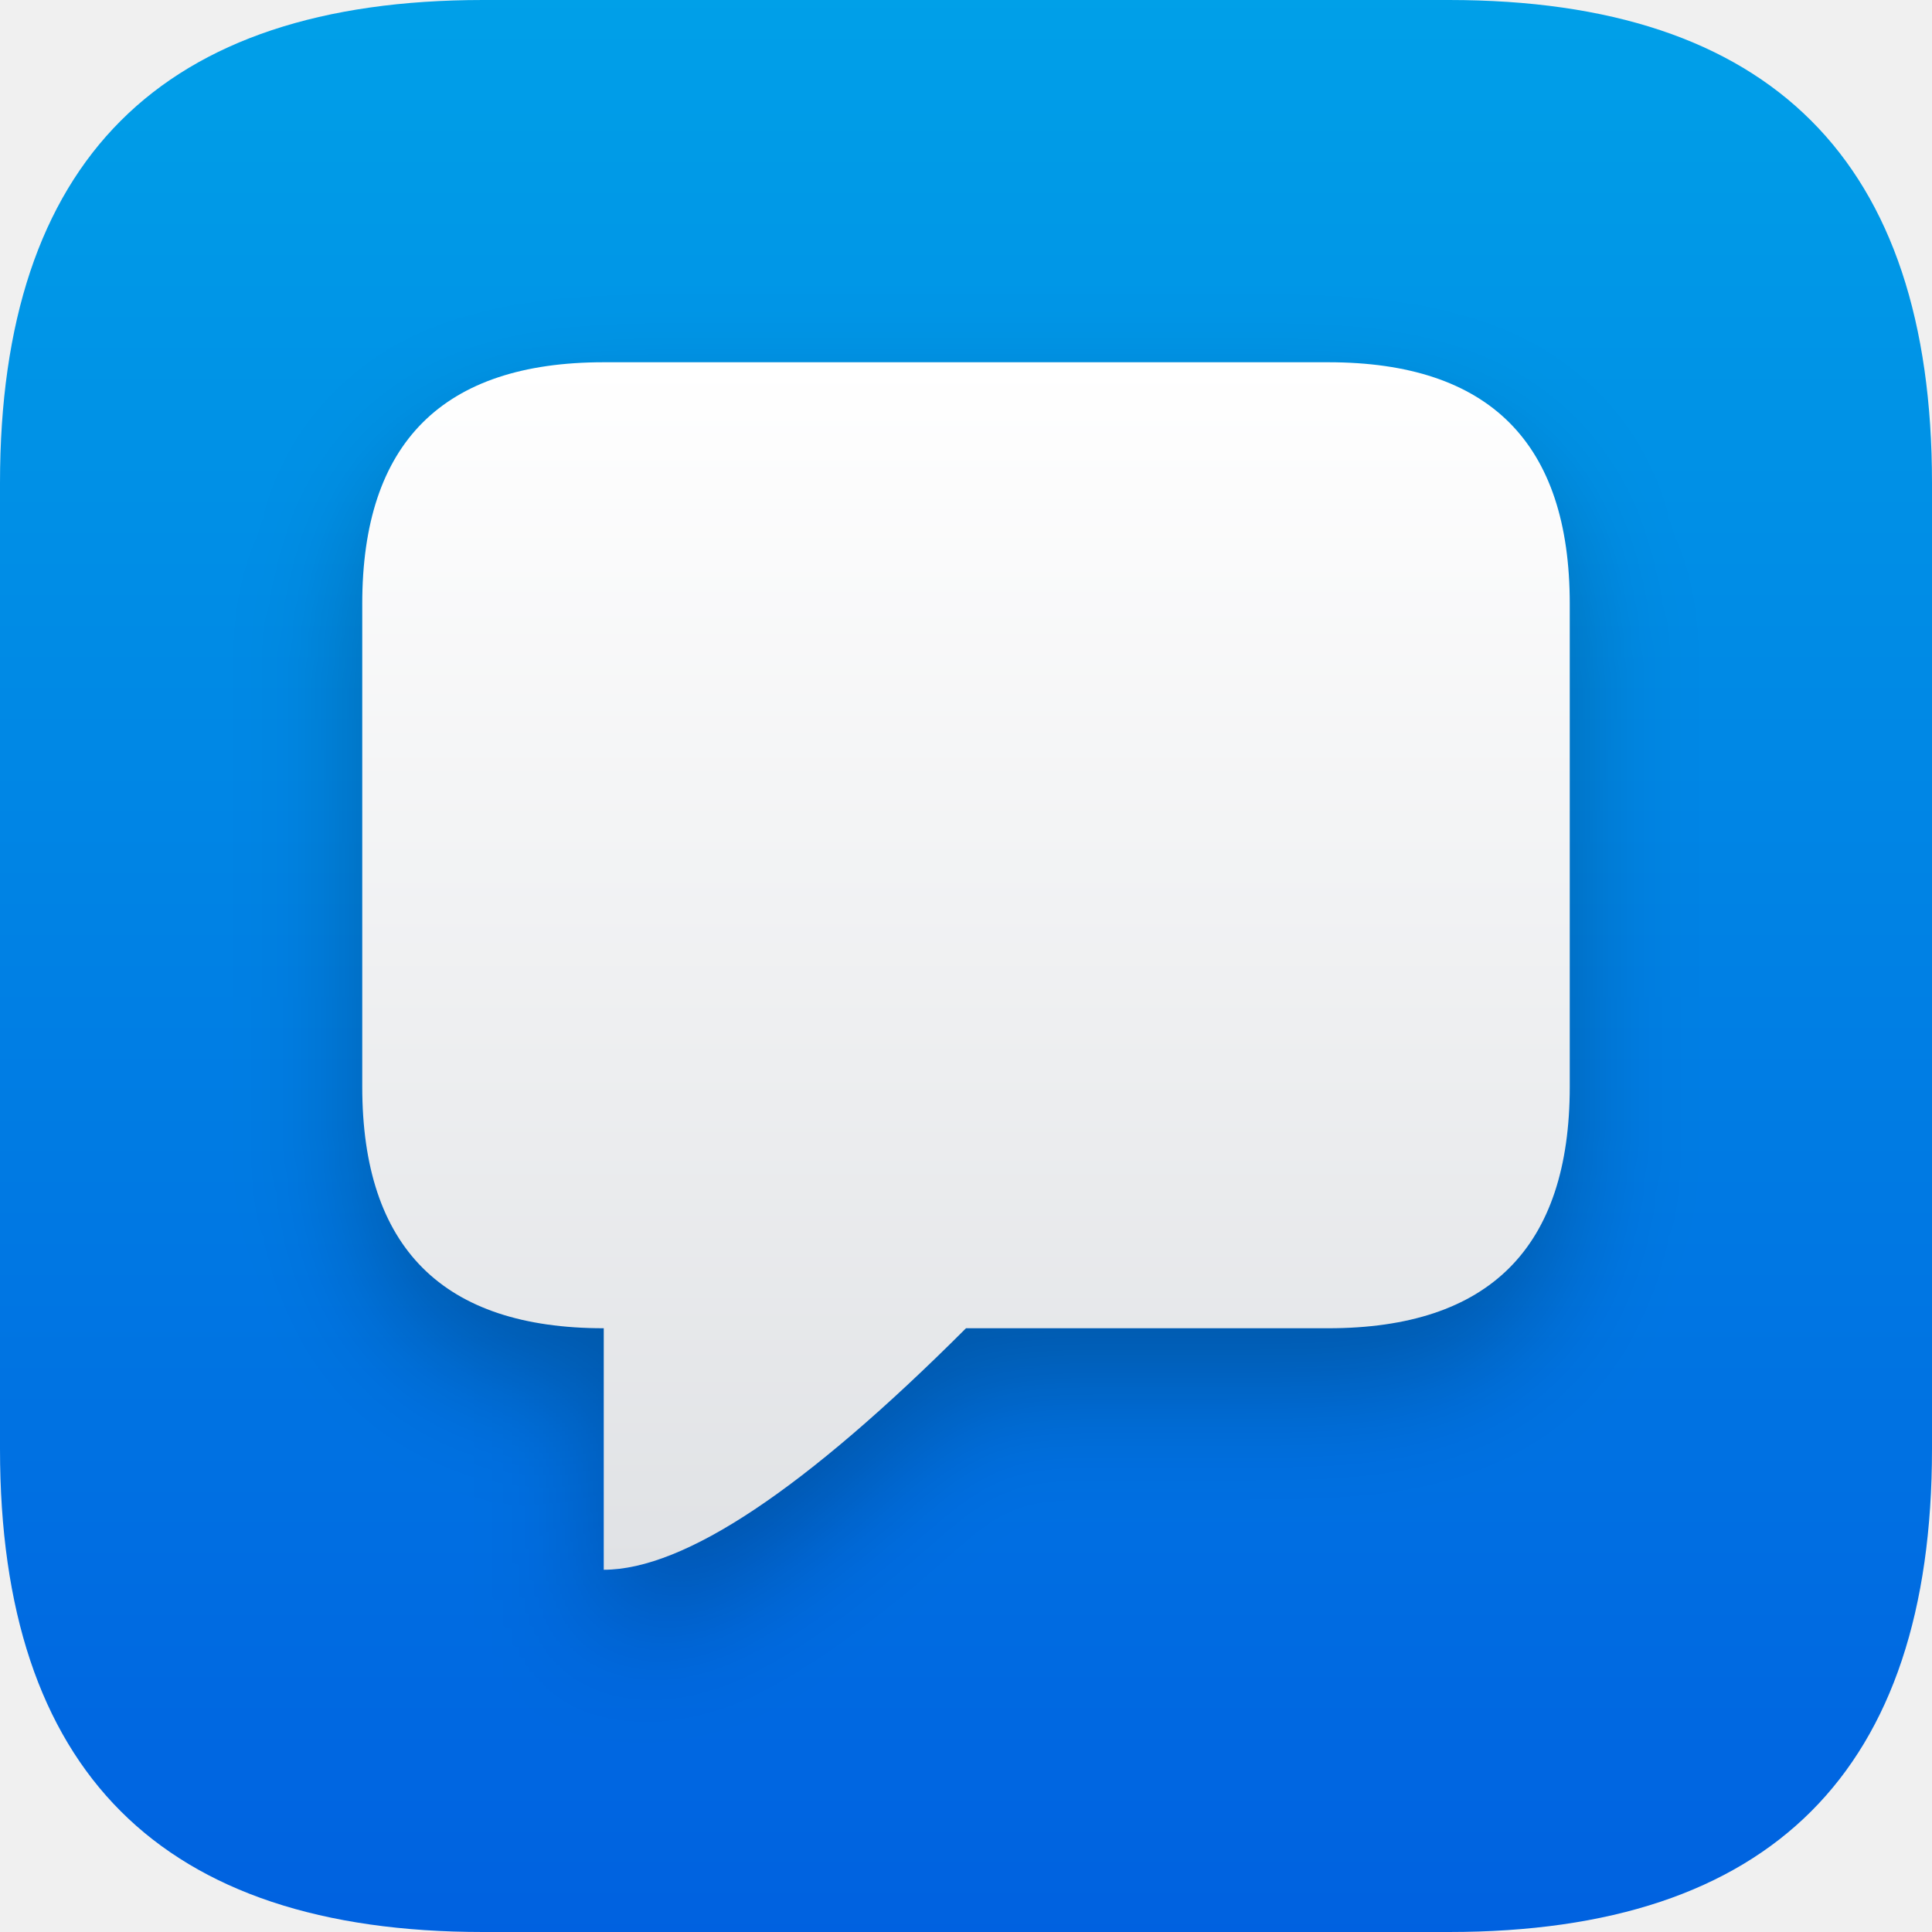
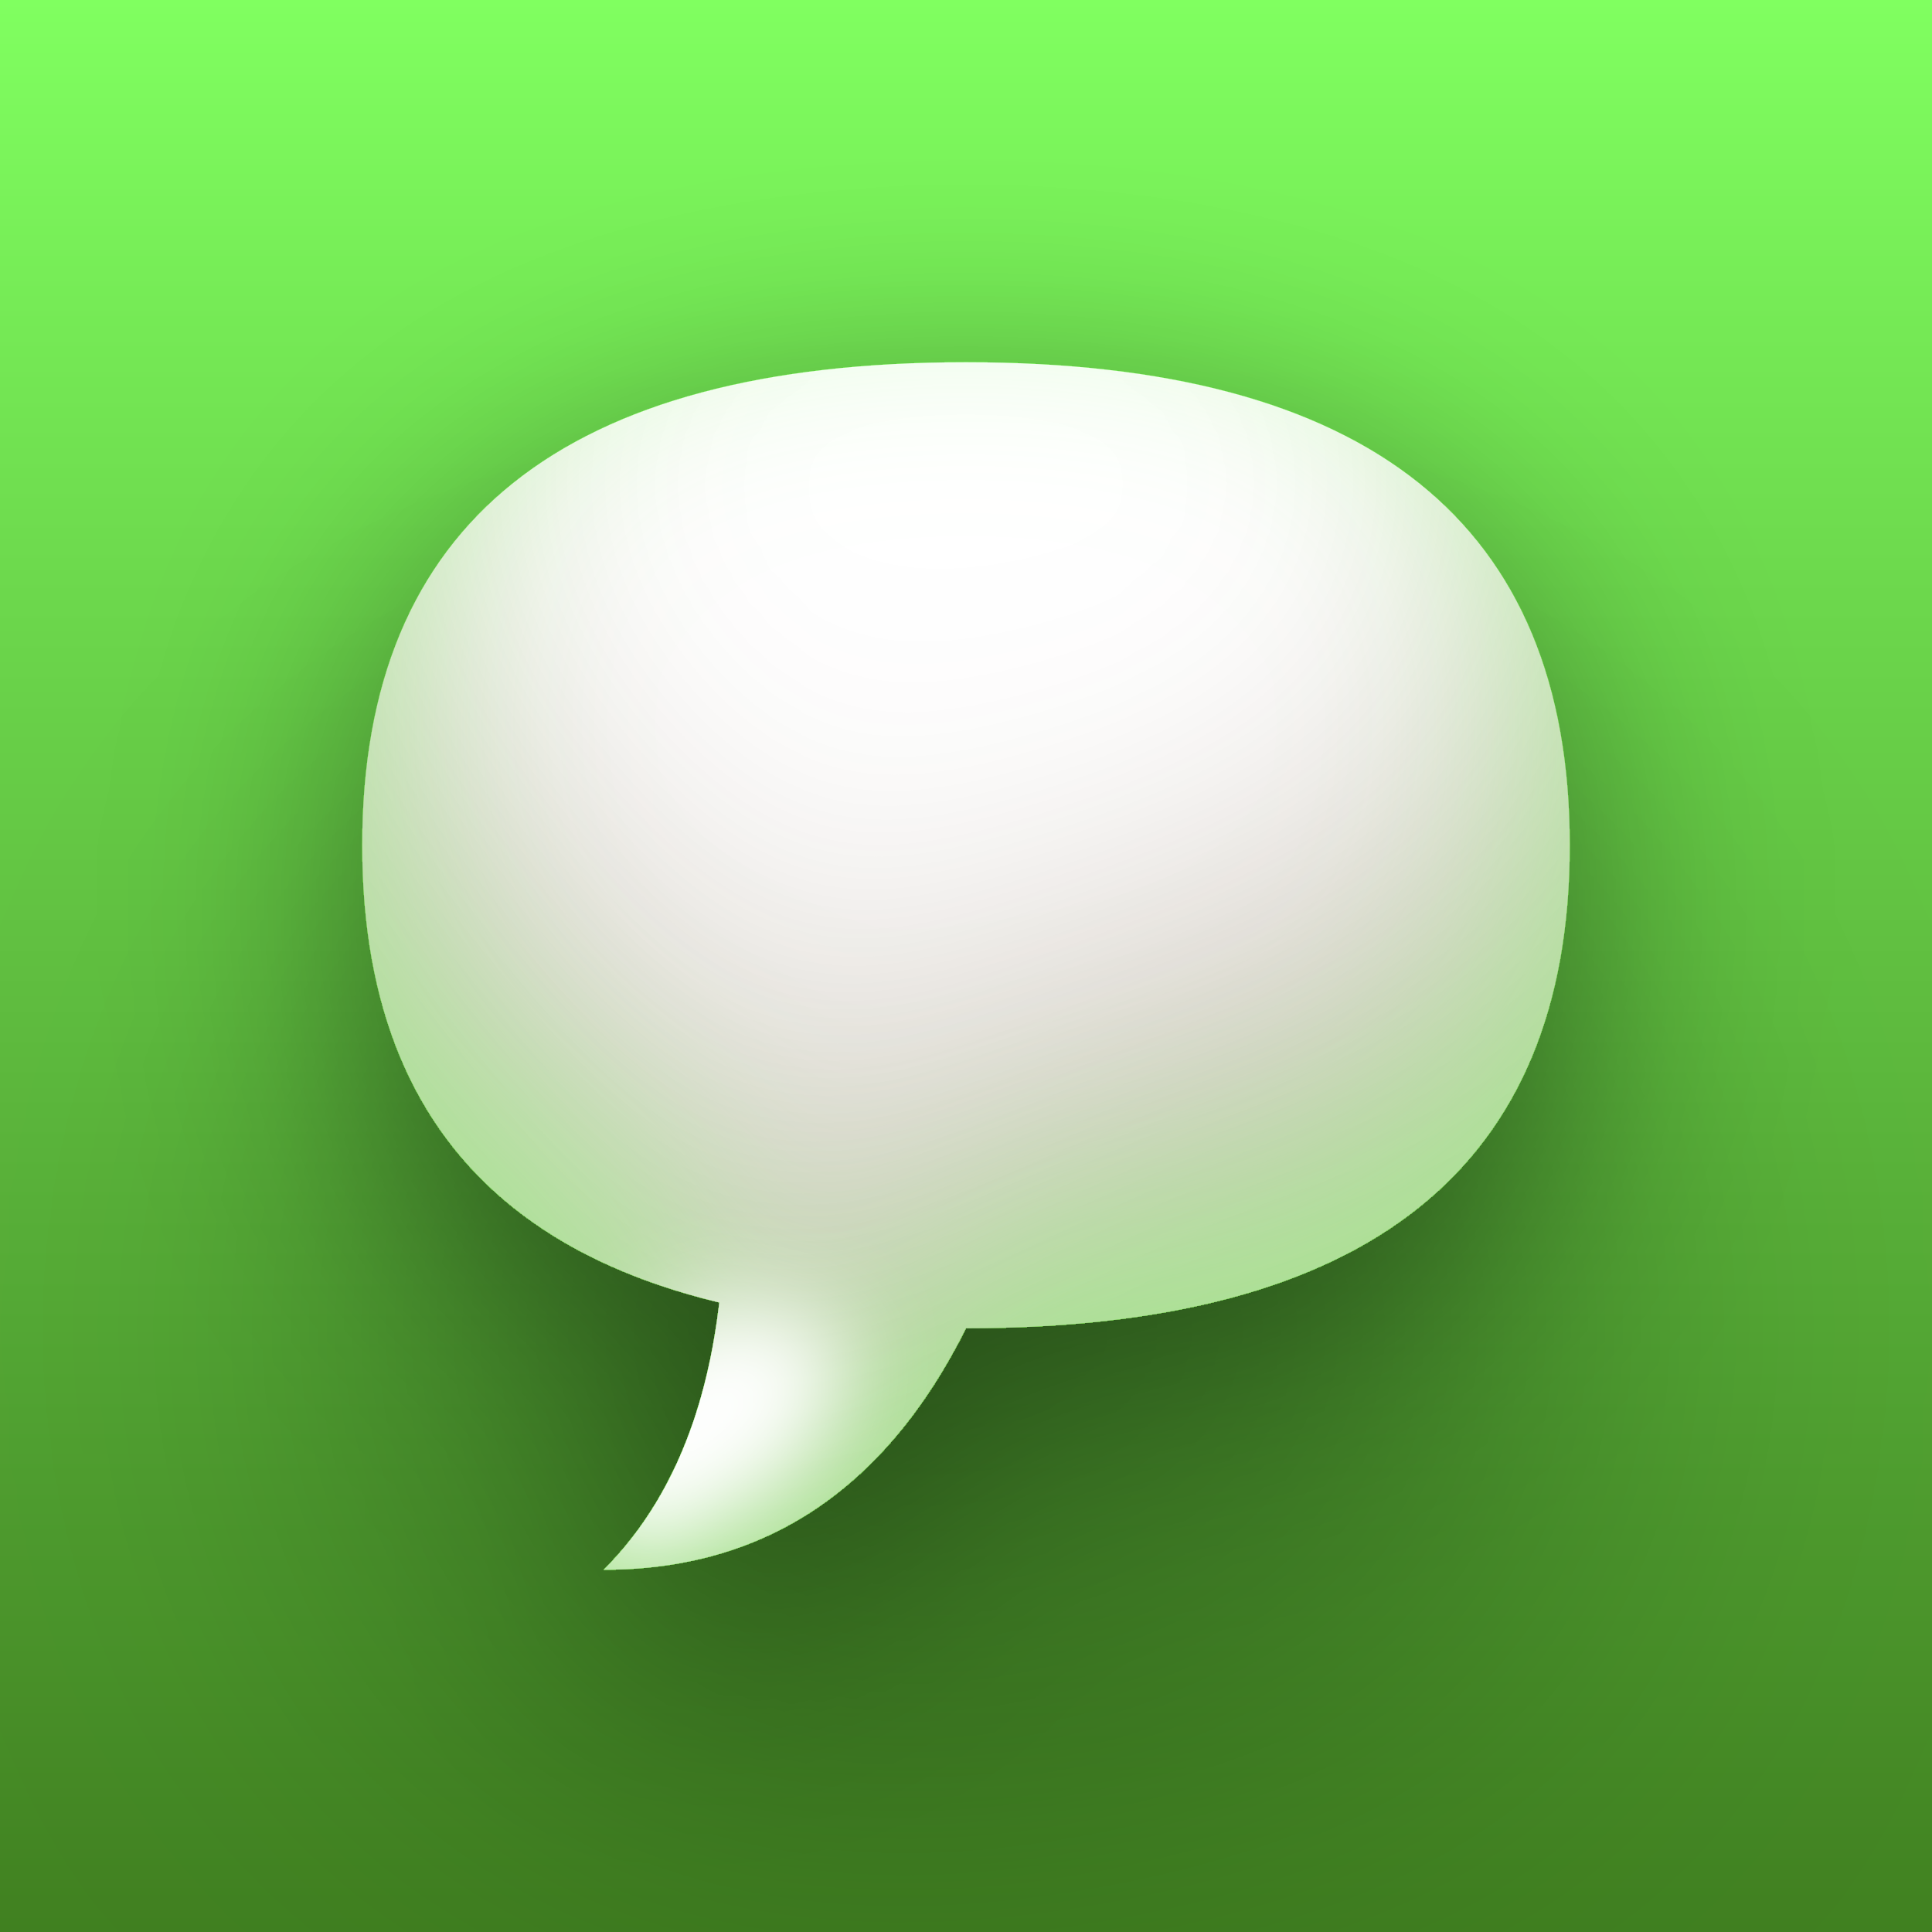
- <svg xmlns="http://www.w3.org/2000/svg" viewBox="0 0 16 16" width="16" height="16" version="1.1" id="svg25">
-   <defs id="defs29">
-     <filter style="color-interpolation-filters:sRGB;" id="filter896">
-       <feFlood flood-opacity="0.247" flood-color="rgb(0,0,0)" result="flood" id="feFlood886" />
-       <feComposite in="flood" in2="SourceGraphic" operator="in" result="composite1" id="feComposite888" />
-       <feGaussianBlur in="composite1" stdDeviation="0.5" result="blur" id="feGaussianBlur890" />
-       <feOffset dx="0" dy="0.5" result="offset" id="feOffset892" />
-       <feComposite in="SourceGraphic" in2="offset" operator="over" result="fbSourceGraphic" id="feComposite894" />
-       <feColorMatrix result="fbSourceGraphicAlpha" in="fbSourceGraphic" values="0 0 0 -1 0 0 0 0 -1 0 0 0 0 -1 0 0 0 0 1 0" id="feColorMatrix836" />
-       <feFlood id="feFlood838" flood-opacity="0.247" flood-color="rgb(255,255,255)" result="flood" in="fbSourceGraphic" />
-       <feComposite in2="fbSourceGraphic" id="feComposite840" in="flood" operator="out" result="composite1" />
-       <feGaussianBlur id="feGaussianBlur842" in="composite1" stdDeviation="0.5" result="blur" />
-       <feOffset id="feOffset844" dx="0" dy="0.5" result="offset" />
-       <feComposite in2="fbSourceGraphic" id="feComposite846" in="offset" operator="atop" result="composite2" />
+ <svg xmlns="http://www.w3.org/2000/svg" width="16" height="16" viewBox="0 0 16 16" fill="none">
+   <g clip-path="url(#clip0_1_2)">
+     <path d="M0 0H16V16H0V0ZM6.4 0H9.6C13.867 0 16 2.133 16 6.4V9.6C16 13.867 13.867 16 9.6 16H6.4C2.133 16 0 13.867 0 9.6V6.4C0 2.133 2.133 0 6.4 0Z" fill="url(#paint0_linear_1_2)" />
+     <g filter="url(#filter0_ddii_1_2)">
+       <path d="M8 3C11.333 3 13 4.333 13 7C13 9.667 11.333 11 8 11C4.667 11 3 9.667 3 7C3 4.333 4.667 3 8 3ZM8 11C7.333 12.333 6.333 13 5 13C5.667 12.333 6 11.333 6 10L8 11Z" fill="white" />
+     </g>
+     <mask id="mask0_1_2" style="mask-type:alpha" maskUnits="userSpaceOnUse" x="3" y="3" width="10" height="10">
+       <path d="M8 3C11.333 3 13 4.333 13 7C13 9.667 11.333 11 8 11C4.667 11 3 9.667 3 7C3 4.333 4.667 3 8 3ZM8 11C7.333 12.333 6.333 13 5 13C5.667 12.333 6 11.333 6 10L8 11Z" fill="white" />
+     </mask>
+     <g mask="url(#mask0_1_2)">
+       <g filter="url(#filter1_f_1_2)">
+         <path d="M7 11C7 12 6.5 12.5 5 13C4.5 11.5 5 11.25 6 10.75L7 11Z" fill="white" />
+       </g>
+     </g>
+   </g>
+   <defs>
+     <filter id="filter0_ddii_1_2" x="-1" y="0" width="18" height="21" filterUnits="userSpaceOnUse" color-interpolation-filters="sRGB">
+       <feFlood flood-opacity="0" result="BackgroundImageFix" />
+       <feColorMatrix in="SourceAlpha" type="matrix" values="0 0 0 0 0 0 0 0 0 0 0 0 0 0 0 0 0 0 127 0" result="hardAlpha" />
+       <feOffset dy="4" />
+       <feGaussianBlur stdDeviation="2" />
+       <feComposite in2="hardAlpha" operator="out" />
+       <feColorMatrix type="matrix" values="0 0 0 0 0 0 0 0 0 0 0 0 0 0 0 0 0 0 0.25 0" />
+       <feBlend mode="normal" in2="BackgroundImageFix" result="effect1_dropShadow_1_2" />
+       <feColorMatrix in="SourceAlpha" type="matrix" values="0 0 0 0 0 0 0 0 0 0 0 0 0 0 0 0 0 0 127 0" result="hardAlpha" />
+       <feOffset dy="0.5" />
+       <feGaussianBlur stdDeviation="1" />
+       <feComposite in2="hardAlpha" operator="out" />
+       <feColorMatrix type="matrix" values="0 0 0 0 0 0 0 0 0 0 0 0 0 0 0 0 0 0 0.4 0" />
+       <feBlend mode="normal" in2="effect1_dropShadow_1_2" result="effect2_dropShadow_1_2" />
+       <feBlend mode="normal" in="SourceGraphic" in2="effect2_dropShadow_1_2" result="shape" />
+       <feColorMatrix in="SourceAlpha" type="matrix" values="0 0 0 0 0 0 0 0 0 0 0 0 0 0 0 0 0 0 127 0" result="hardAlpha" />
+       <feOffset dy="-3" />
+       <feGaussianBlur stdDeviation="1.5" />
+       <feComposite in2="hardAlpha" operator="arithmetic" k2="-1" k3="1" />
+       <feColorMatrix type="matrix" values="0 0 0 0 0.251 0 0 0 0 0.125 0 0 0 0 0 0 0 0 0.25 0" />
+       <feBlend mode="normal" in2="shape" result="effect3_innerShadow_1_2" />
+       <feColorMatrix in="SourceAlpha" type="matrix" values="0 0 0 0 0 0 0 0 0 0 0 0 0 0 0 0 0 0 127 0" result="hardAlpha" />
+       <feOffset dy="-1" />
+       <feGaussianBlur stdDeviation="1" />
+       <feComposite in2="hardAlpha" operator="arithmetic" k2="-1" k3="1" />
+       <feColorMatrix type="matrix" values="0 0 0 0 0.502 0 0 0 0 1 0 0 0 0 0.376 0 0 0 0.5 0" />
+       <feBlend mode="normal" in2="effect3_innerShadow_1_2" result="effect4_innerShadow_1_2" />
    </filter>
-     <filter style="color-interpolation-filters:sRGB;" id="filter37" x="-0.12" y="-0.12" width="1.24" height="1.29">
-       <feFlood flood-opacity="0.251" flood-color="rgb(0,0,0)" result="flood" id="feFlood27" />
-       <feComposite in="flood" in2="SourceGraphic" operator="in" result="composite1" id="feComposite29" />
-       <feGaussianBlur in="composite1" stdDeviation="0.5" result="blur" id="feGaussianBlur31" />
-       <feOffset dx="0" dy="0.5" result="offset" id="feOffset33" />
-       <feComposite in="SourceGraphic" in2="offset" operator="over" result="composite2" id="feComposite35" />
+     <filter id="filter1_f_1_2" x="4.054" y="10" width="3.696" height="3.75" filterUnits="userSpaceOnUse" color-interpolation-filters="sRGB">
+       <feFlood flood-opacity="0" result="BackgroundImageFix" />
+       <feBlend mode="normal" in="SourceGraphic" in2="BackgroundImageFix" result="shape" />
+       <feGaussianBlur stdDeviation="0.375" result="effect1_foregroundBlur_1_2" />
    </filter>
+     <linearGradient id="paint0_linear_1_2" x1="0" y1="0" x2="0" y2="16" gradientUnits="userSpaceOnUse">
+       <stop stop-color="#80FF60" />
+       <stop offset="1" stop-color="#408020" />
+     </linearGradient>
+     <clipPath id="clip0_1_2">
+       <rect width="16" height="16" fill="white" />
+     </clipPath>
  </defs>
-   <linearGradient id="g0" x1="0%" y1="0%" x2="0%" y2="100%">
-     <stop offset="0%" style="stop-color:#00a0e8;stop-opacity:1" id="stop2" />
-     <stop offset="100%" style="stop-color:#0061e0;stop-opacity:1" id="stop4" />
-   </linearGradient>
-   <linearGradient id="g1" x1="0%" y1="0%" x2="0%" y2="100%">
-     <stop offset="0%" style="stop-color:#ffffff;stop-opacity:1" id="stop7" />
-     <stop offset="100%" style="stop-color:#e0e2e5;stop-opacity:1" id="stop9" />
-   </linearGradient>
-   <style id="style17">
-     .ac-color {
-       fill: url(#g0);
-     }
-     .ac-color1 {
-       fill: url(#g1);
-     }
-   </style>
-   <path d="M4 0 12 0Q16 0 16 4L16 12Q16 16 12 16L4 16Q0 16 0 12L0 4Q0 0 4 0" class="ac-color" id="path19" />
-   <path d="M5 3 11 3Q13 3 13 5L13 9Q13 11 11 11L8 11Q6 13 5 13L5 11Q3 11 3 9L3 5Q3 3 5 3" class="ac-color1" id="path21" style="filter:url(#filter37)" />
</svg>
